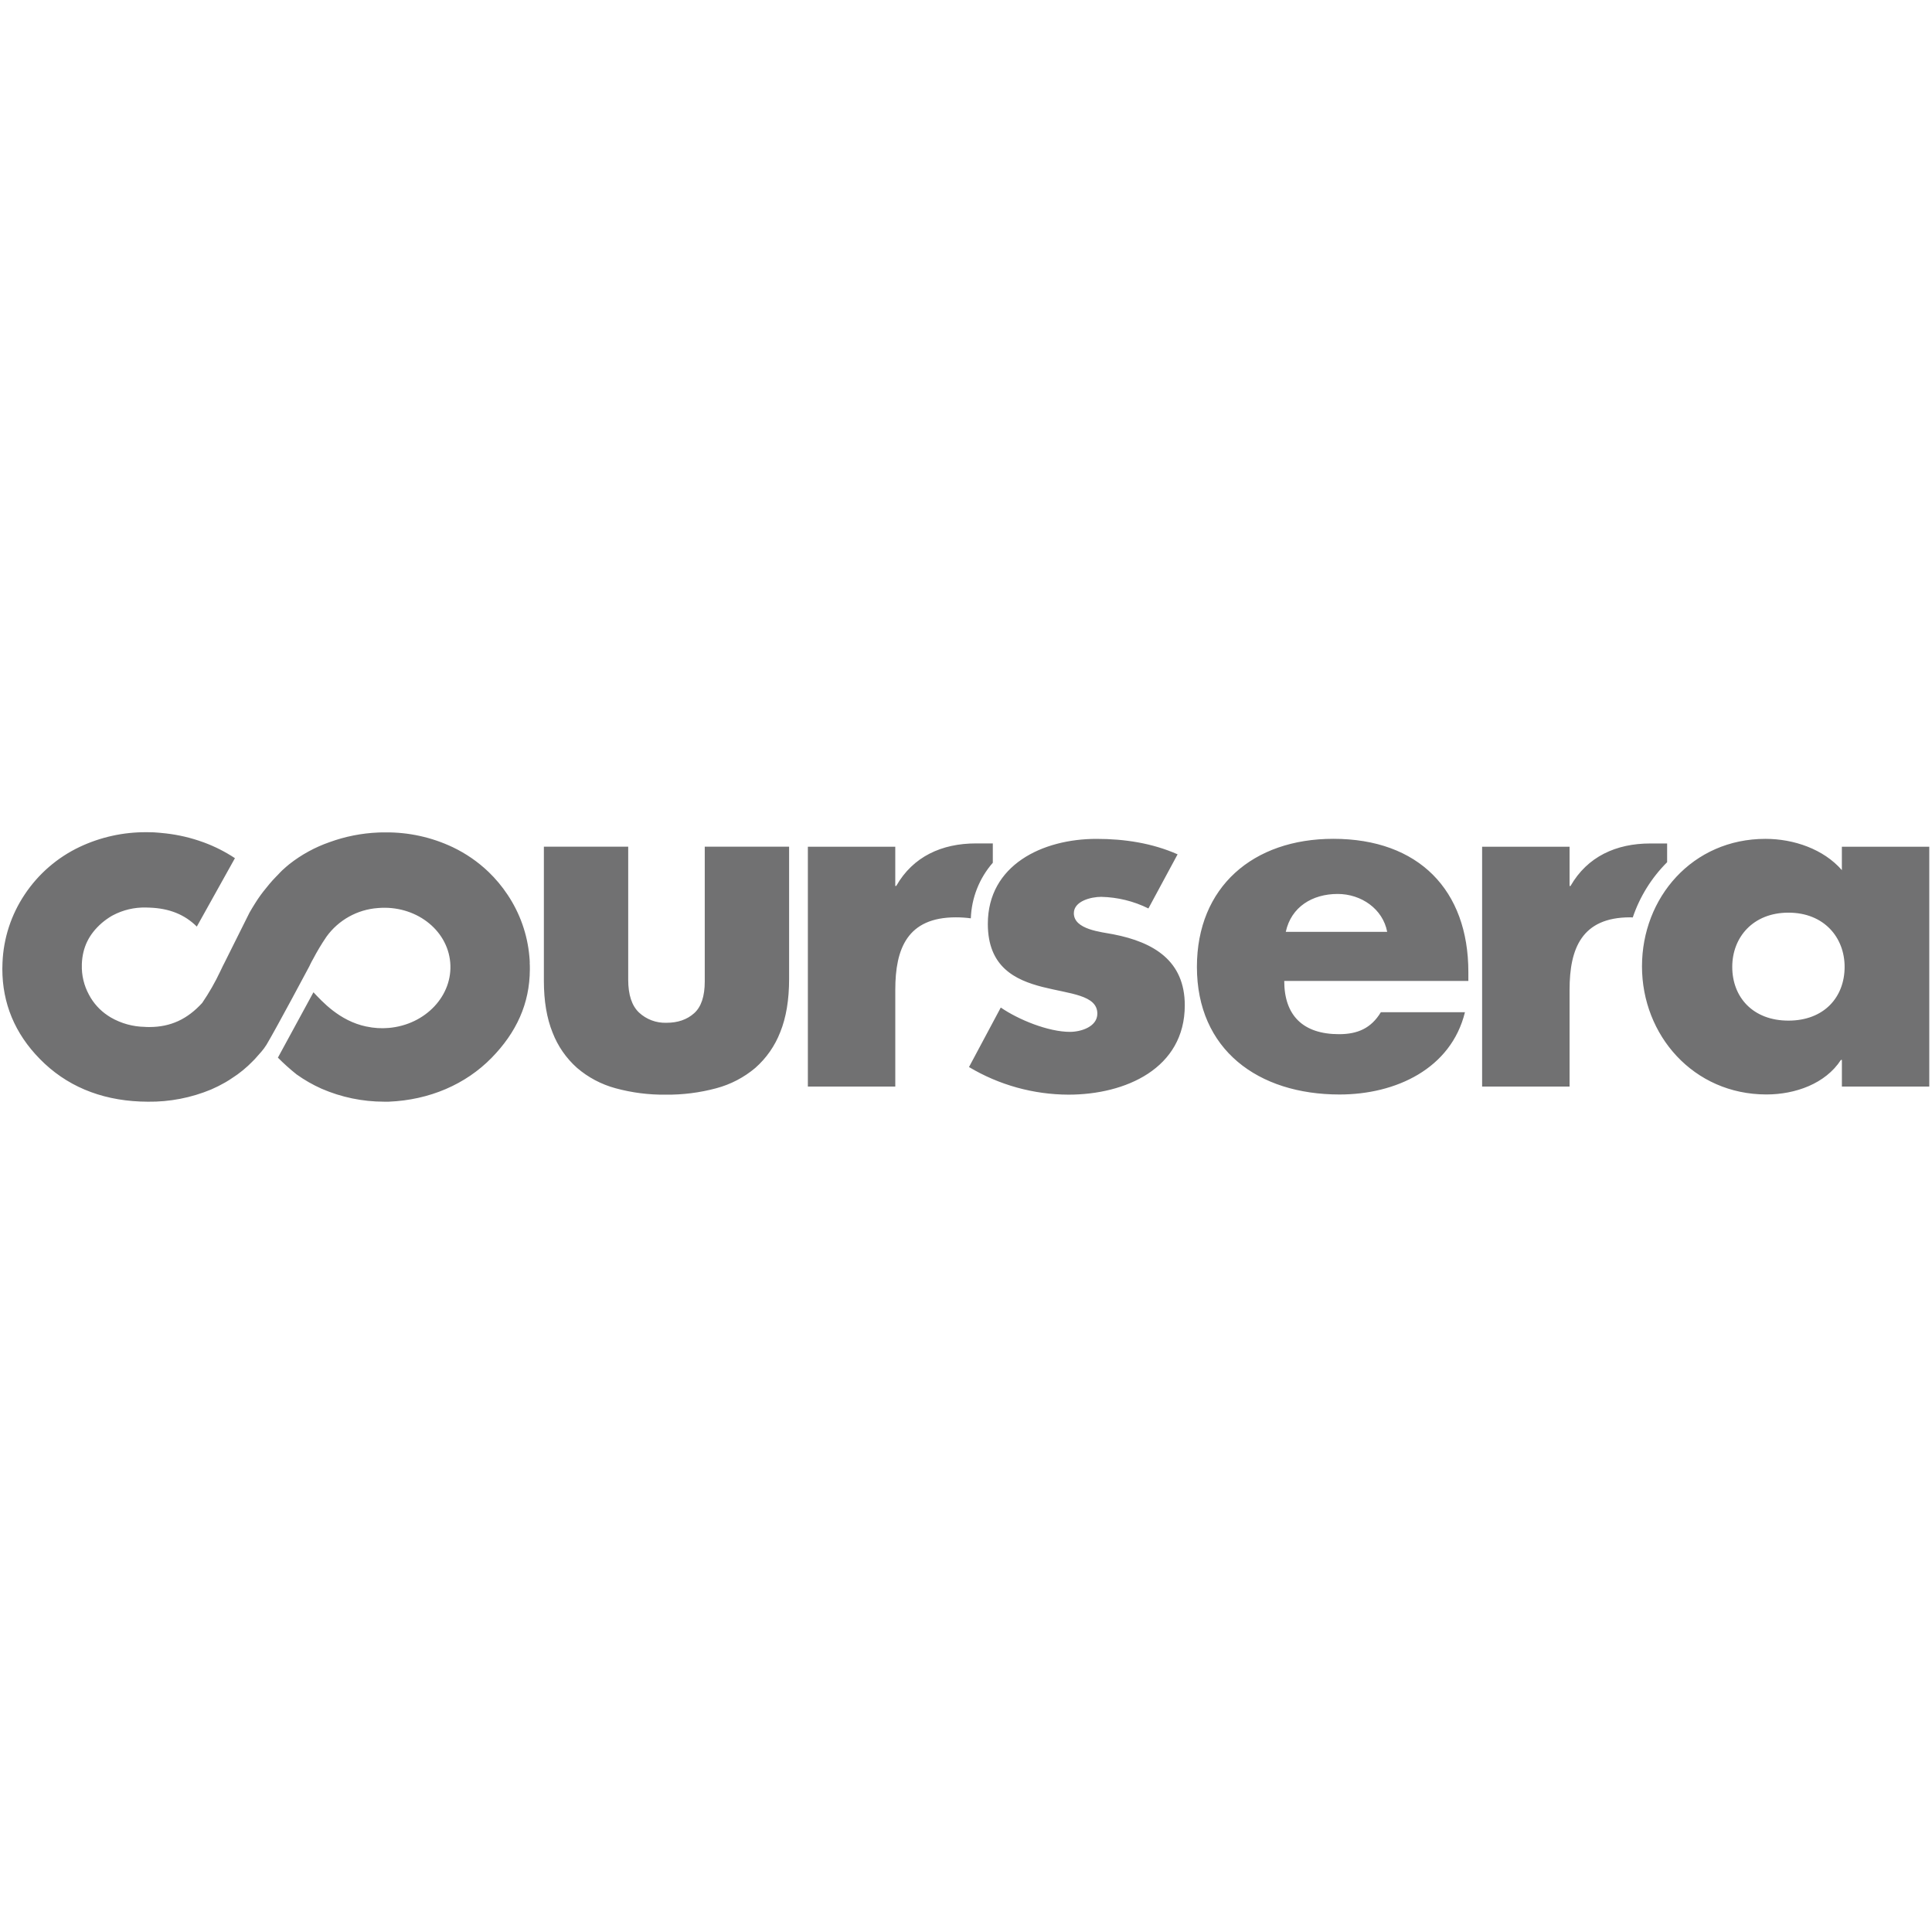
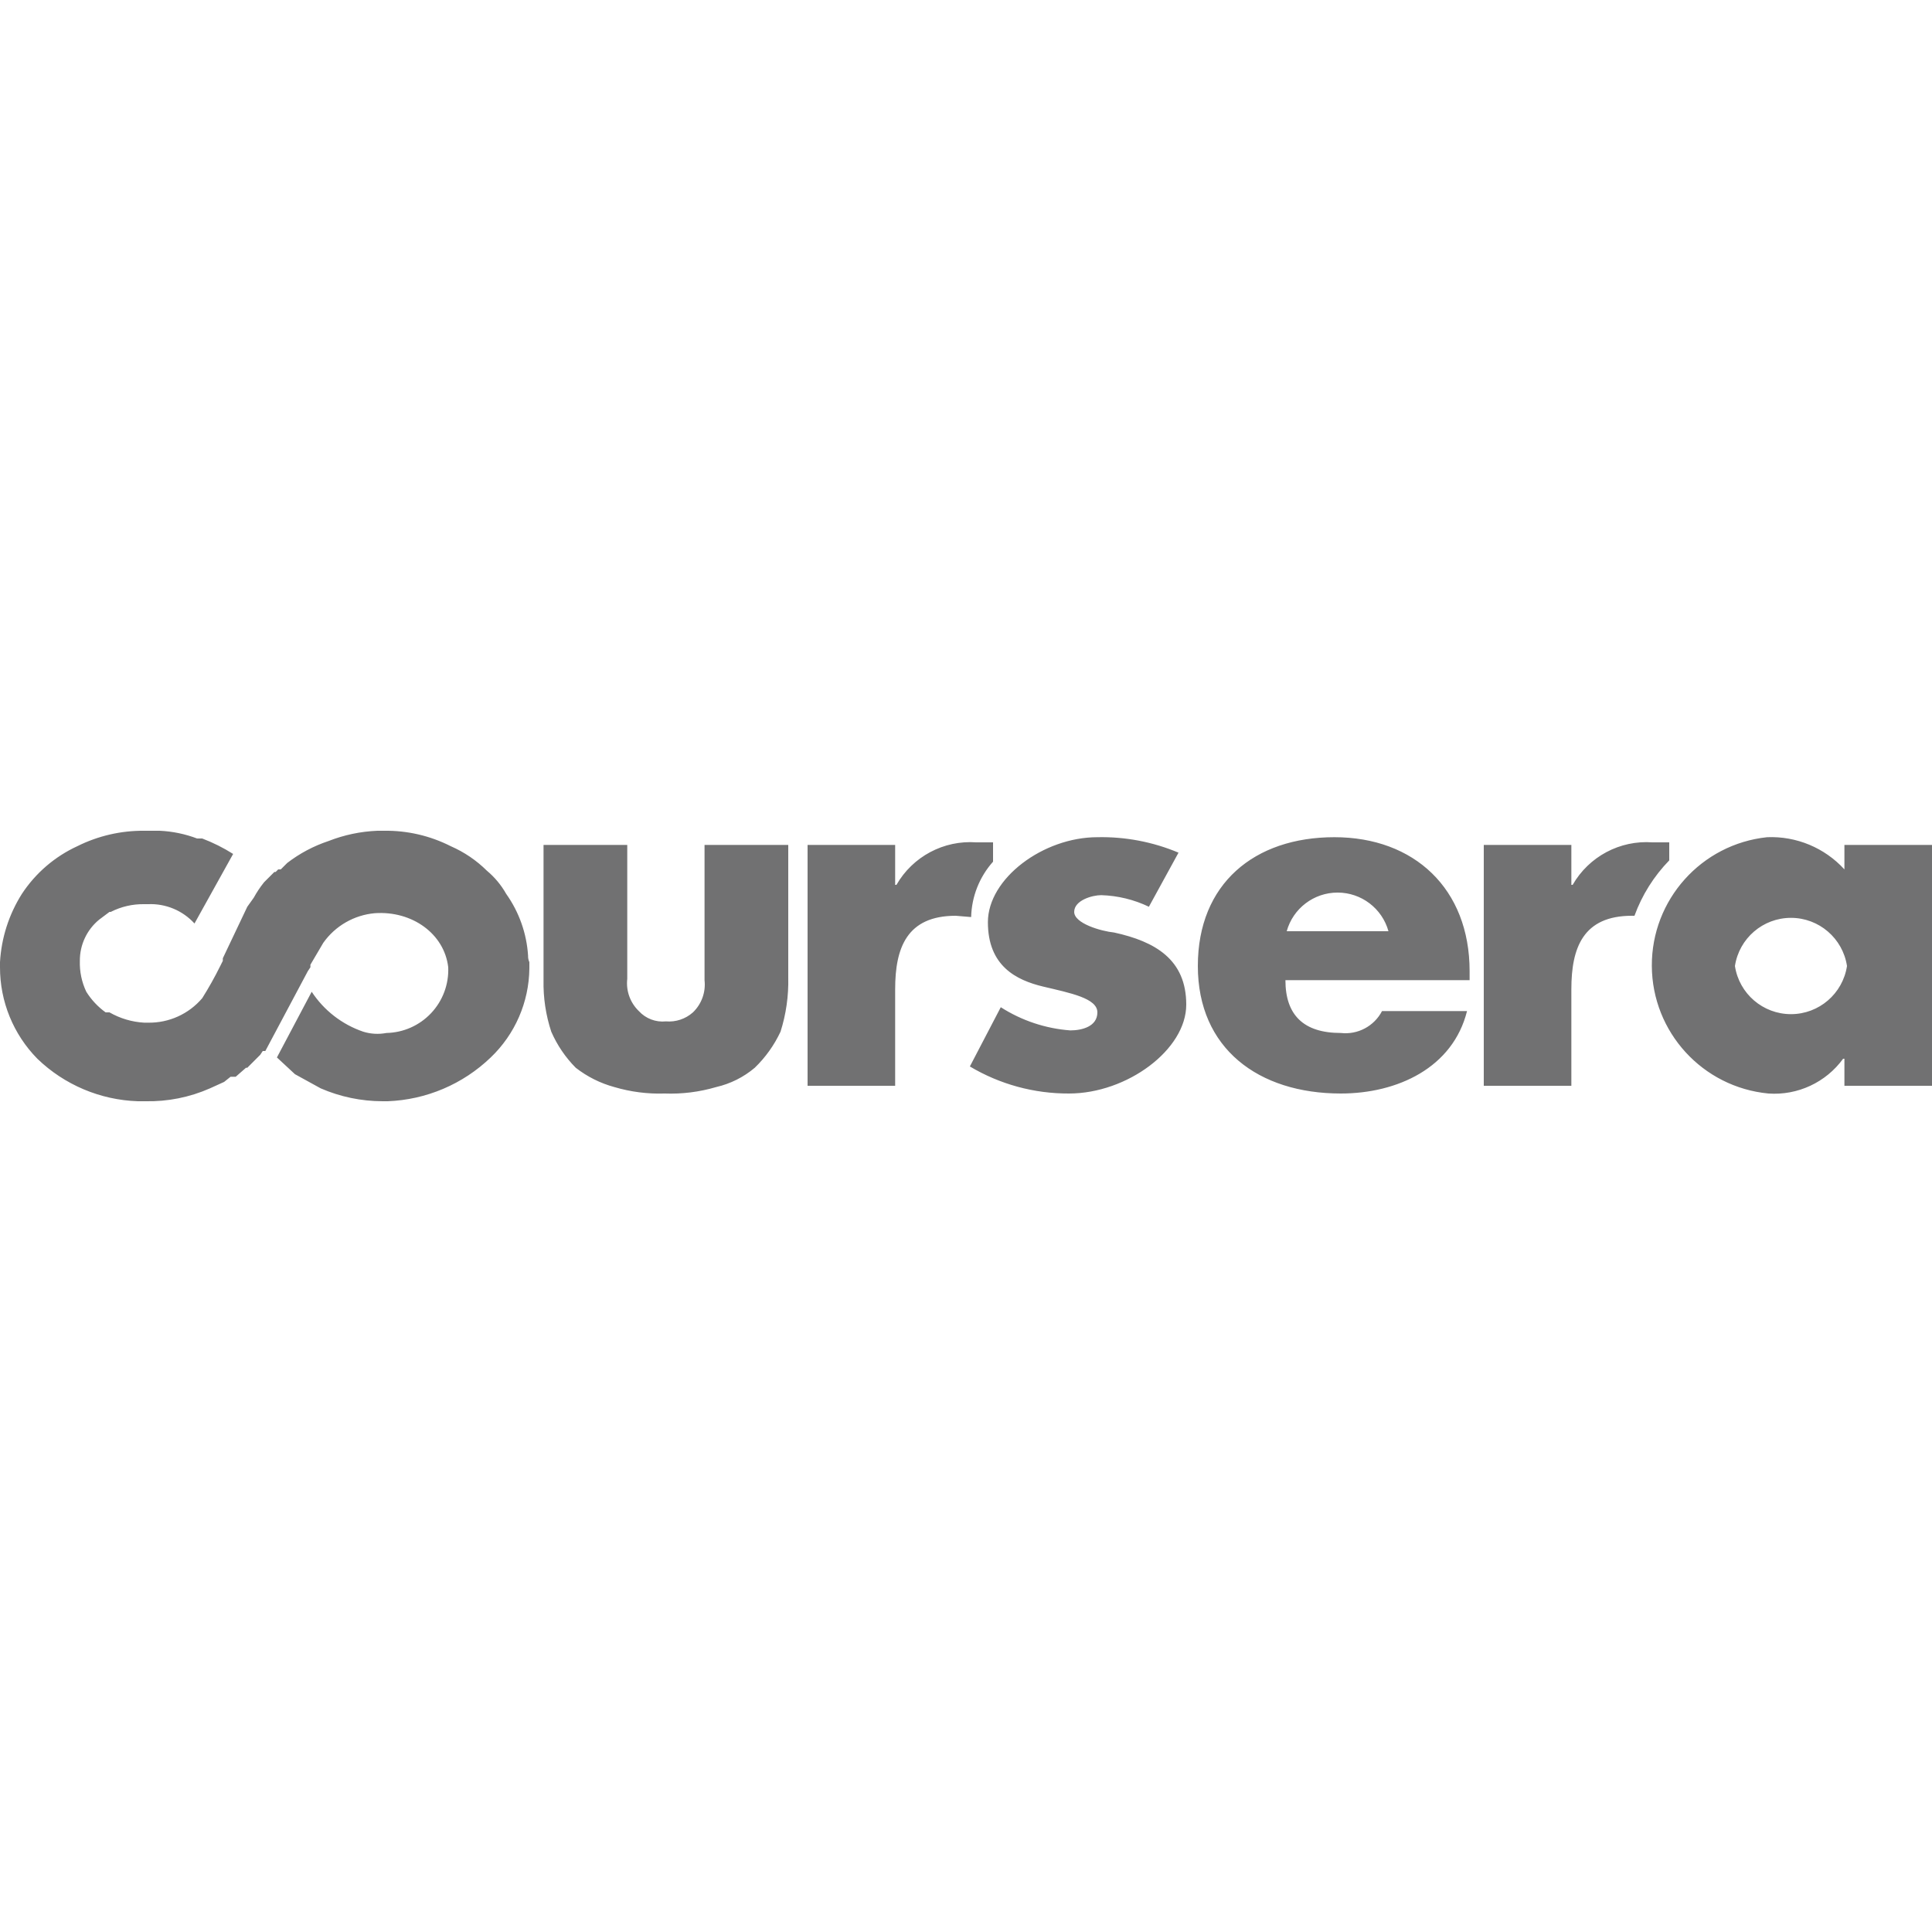
- <svg xmlns="http://www.w3.org/2000/svg" id="Camada_10" data-name="Camada 10" viewBox="0 0 1000 1000">
-   <defs>
-     <style>.cls-1{fill:#717172}</style>
-   </defs>
-   <path class="cls-1" d="M502.5 475.32a46.22 46.22 0 0 1 11.38-28.77v-10h-8.72c-17.64 0-32.58 6.76-41.26 22h-.51v-20.28h-45.24V562.4h45.25v-50.11c0-21.26 6.23-37.48 31.34-37.48a60 60 0 0 1 7.76.51ZM845.12 474.86a73.67 73.67 0 0 1 17.78-28.58v-9.7h-8.71c-17.65 0-32.56 6.76-41.29 22h-.49v-20.31h-45.27V562.4h45.27v-50.11c0-21.26 6.24-37.48 31.35-37.48l1.36.05ZM594.41 470.21a57.74 57.74 0 0 0-24.43-6c-5.19 0-14.16 2.16-14.16 8.47 0 8.48 14.16 9.68 20.42 10.91 21.09 4.1 37 13.79 37 36.75 0 32.66-30.6 46.25-60.21 46.25a101 101 0 0 1-51.48-14.29L518 521.5c9.19 6.32 24.61 12.59 35.81 12.59 5.72 0 14.17-2.65 14.17-9.43 0-9.68-14.17-10.19-28.37-13.81s-28.31-10.39-28.31-32.65c0-30.5 28.31-44 56.22-44 14.43 0 28.86 2.17 42 8l-15.13 28.06ZM998.61 562.4h-45.25v-13.8h-.5c-8 12.34-23.66 17.89-38.56 17.89-37.83 0-64.41-30.73-64.41-66.3s26.11-66 63.9-66c14.67 0 30.11 5.31 39.56 16.19v-12.11h45.24V562.4Zm-102-61.95c0 15.72 10.72 27.82 29.09 27.82s29.07-12.08 29.07-27.82c0-15.24-10.67-28.06-29.07-28.06s-29.09 12.82-29.09 28.06ZM760 507.73h-95.28c0 17.89 9.73 27.56 28.37 27.56 9.7 0 16.65-3.13 21.64-11.37h43.53c-7.21 29.28-35.82 42.59-64.91 42.59-42.25 0-73.83-23.24-73.83-66.05 0-41.37 29.06-66.29 70.59-66.29 44.26 0 69.91 26.63 69.91 68.95v4.61Zm-42-25.42c-2.24-11.86-13.43-19.6-25.61-19.6-13.19 0-24.09 6.75-26.87 19.6ZM274.21 498.29c0-1.07-.12-2.11-.2-3.17a68.24 68.24 0 0 0-11.28-32 70.3 70.3 0 0 0-9.86-11.82 71.15 71.15 0 0 0-18.65-12.85 79.71 79.71 0 0 0-34.72-7.61c-1.22 0-2.49 0-3.78.07a83.84 83.84 0 0 0-25.18 5 71.81 71.81 0 0 0-20.73 11.33c-1.17.92-2.43 2.06-3.79 3.3l-1 1-1.34 1.43-.63.62-.3.33-1.6 1.68a85.847 85.847 0 0 0-3.36 4 69.12 69.12 0 0 0-5.7 7.88c-1 1.59-2 3.23-2.93 4.86l-13.06 26.17-.69 1.34-1.41 2.94a119 119 0 0 1-9.35 16.33c-7.64 8.37-16.28 12.47-27.38 12.47-.77 0-1.57 0-2.38-.08a36.44 36.44 0 0 1-17.51-4.86c-.54-.32-1.07-.65-1.58-1a29.33 29.33 0 0 1-9.72-10.73 30.35 30.35 0 0 1-3.72-15.57v-.4c.36-8.65 3.66-15.37 10.3-21.18a36.27 36.27 0 0 1 5.07-3.63c.25-.15.5-.28.75-.41a34.77 34.77 0 0 1 17-4l2 .06c10.22.38 18.11 3.58 24.39 9.81l19.73-35.41a77.92 77.92 0 0 0-15.92-8.09c-.22-.08-.45-.17-.68-.24-.71-.25-1.4-.51-2.12-.74a84.63 84.63 0 0 0-19.53-4l-.52-.06c-1-.07-2.08-.19-3.12-.24s-2.26-.07-3.37-.07h-.64a79.66 79.66 0 0 0-34.46 7.61A70.31 70.31 0 0 0 12.77 463a68.34 68.34 0 0 0-11.48 35.27c-.05 1.09-.08 2.17-.08 3.24 0 17.78 6.48 33.43 19.37 46.56 13.45 13.78 31 21.2 52 22.08 1.35.06 2.68.09 4 .09a82.52 82.52 0 0 0 32.75-6.34 72.23 72.23 0 0 0 7.3-3.67c1.34-.76 2.59-1.58 3.84-2.44l.92-.62 1.55-1.06a58.08 58.08 0 0 0 5.31-4.34l.59-.56c1-1 2-1.91 2.94-2.9l3.54-4 1.35-1.69.62-.92.63-.91c5.26-8.83 22.36-40.95 22.36-40.95v-.07l1-2 .85-1.53a114.59 114.59 0 0 1 6.74-11.24l.06-.1a36 36 0 0 1 26.69-14.9c19.12-1.64 35.87 10.92 37.41 28.06s-12.72 32.36-31.84 34a38.41 38.41 0 0 1-11.5-.73h-.09c-14-2.92-23-13.16-27.36-17.73l-18.4 33.83a111.29 111.29 0 0 0 9.63 8.65 74 74 0 0 0 13 7.45 81.3 81.3 0 0 0 32.29 6.7h2.51c21-.88 39.7-8.92 53.19-22.7 12.79-13.09 19.72-28 19.79-45.72v-.52c0-1 0-2-.08-3ZM344.58 566.6a94.36 94.36 0 0 1-26-3.33 51 51 0 0 1-19.89-10.52A47.26 47.26 0 0 1 286 534.42c-3-7.41-4.49-16.36-4.49-26.77v-69.4h43.65v68.84c0 7.81 1.87 13.46 5.59 17a19.85 19.85 0 0 0 14.21 5.3c5.88 0 10.64-1.65 14.32-4.94s5.5-8.77 5.5-16.45v-69.75h43.66v68.48q0 16.18-4.59 27.51a47.65 47.65 0 0 1-12.92 18.52 52.14 52.14 0 0 1-20.19 10.52 96.83 96.83 0 0 1-26.14 3.32Z" />
+ <svg xmlns="http://www.w3.org/2000/svg" viewBox="0 0 150 150">
+   <g fill="#717172">
+     <path d="M75.4 71.2a6.7 6.7 0 0 1 1.7-4.3v-1.5h-1.3a6.6 6.6 0 0 0-6.2 3.3h-.1v-3.1h-6.8v18.7h6.8v-7.5c0-3.2.9-5.7 4.7-5.7ZM126.9 71.1a12.1 12.1 0 0 1 2.7-4.3v-1.4h-1.3a6.6 6.6 0 0 0-6.2 3.3h-.1v-3.1h-6.8v18.7h6.8v-7.5c0-3.2.9-5.7 4.7-5.7ZM89.2 70.4a9.2 9.2 0 0 0-3.7-.9c-.7 0-2.1.4-2.1 1.3s2.1 1.5 3.1 1.6c3.2.7 5.6 2.1 5.6 5.6s-4.6 6.9-9.1 6.9a14.9 14.9 0 0 1-7.7-2.1l2.4-4.6a11.6 11.6 0 0 0 5.4 1.8c.9 0 2.1-.3 2.1-1.4s-2.1-1.5-4.2-2-4.3-1.6-4.3-5S81 65 85.2 65a15.4 15.4 0 0 1 6.3 1.2l-2.3 4.2ZM150 84.3h-6.8v-2.1h-.1a6.6 6.6 0 0 1-5.8 2.7 10 10 0 0 1-.1-19.9 7.7 7.7 0 0 1 6 2.5v-1.9h6.8v18.7ZM134.7 75a4.4 4.4 0 0 0 8.7 0 4.4 4.4 0 0 0-8.7 0ZM114.1 76.1H99.8c0 2.7 1.4 4.1 4.3 4.1a3.2 3.2 0 0 0 3.2-1.7h6.6c-1.1 4.4-5.4 6.4-9.8 6.4-6.4 0-11.1-3.5-11.1-9.9s4.4-10 10.6-10 10.5 4 10.5 10.4v.7Zm-6.3-3.8a4.1 4.1 0 0 0-7.9 0ZM41.1 74.7a1.1 1.1 0 0 1-.1-.5 9.3 9.3 0 0 0-1.7-4.8 6.5 6.5 0 0 0-1.5-1.8 9.2 9.2 0 0 0-2.8-1.9 11.1 11.1 0 0 0-5.2-1.2h-.5a11.7 11.7 0 0 0-3.8.8 10.9 10.9 0 0 0-3.2 1.7l-.5.5h-.2l-.2.2h-.1l-.2.2-.6.6a8.3 8.3 0 0 0-.8 1.2l-.5.7-1.9 4v.2l-.2.4a28 28 0 0 1-1.4 2.5 5.4 5.4 0 0 1-4.2 1.9h-.3a6.1 6.1 0 0 1-2.7-.8h-.3A5.7 5.7 0 0 1 6.7 77a5.2 5.2 0 0 1-.5-2.4 4.1 4.1 0 0 1 1.5-3.2l.8-.6h.1a5.5 5.5 0 0 1 2.6-.6h.3a4.6 4.6 0 0 1 3.6 1.5l3-5.4a13.4 13.4 0 0 0-2.4-1.2h-.4a9.4 9.4 0 0 0-2.9-.6h-1.2A11.4 11.4 0 0 0 6 65.7a10.3 10.3 0 0 0-4.3 3.7A11.1 11.1 0 0 0 0 74.7v.4a10.1 10.1 0 0 0 2.9 7.1 11.8 11.8 0 0 0 7.8 3.3h.6a11.8 11.8 0 0 0 5-1l1.1-.5.5-.4h.4l.8-.7h.1l.4-.4.6-.6.2-.3h.2l3.3-6.2.2-.3v-.2l1-1.7a5.5 5.5 0 0 1 4-2.3c2.9-.2 5.4 1.6 5.7 4.2a4.9 4.9 0 0 1-4.8 5.1 3.7 3.7 0 0 1-1.8-.1 7.8 7.8 0 0 1-4-3.1l-2.7 5.1 1.4 1.3 2 1.1a12.1 12.1 0 0 0 4.8 1h.4a12.2 12.2 0 0 0 8-3.4 9.7 9.7 0 0 0 3-6.9v-.4ZM51.6 84.9a12.3 12.3 0 0 1-3.9-.5 8.5 8.5 0 0 1-3-1.5 9.2 9.2 0 0 1-1.9-2.8 12 12 0 0 1-.6-4V65.6h6.5V76a3 3 0 0 0 .9 2.5 2.5 2.5 0 0 0 2.1.8 2.8 2.8 0 0 0 2.1-.7 3 3 0 0 0 .9-2.5V65.6h6.5v10.3a12.9 12.9 0 0 1-.6 4.2 9.5 9.5 0 0 1-2 2.8 7.1 7.1 0 0 1-3 1.5 12.5 12.5 0 0 1-4 .5Z" />
+   </g>
</svg>
